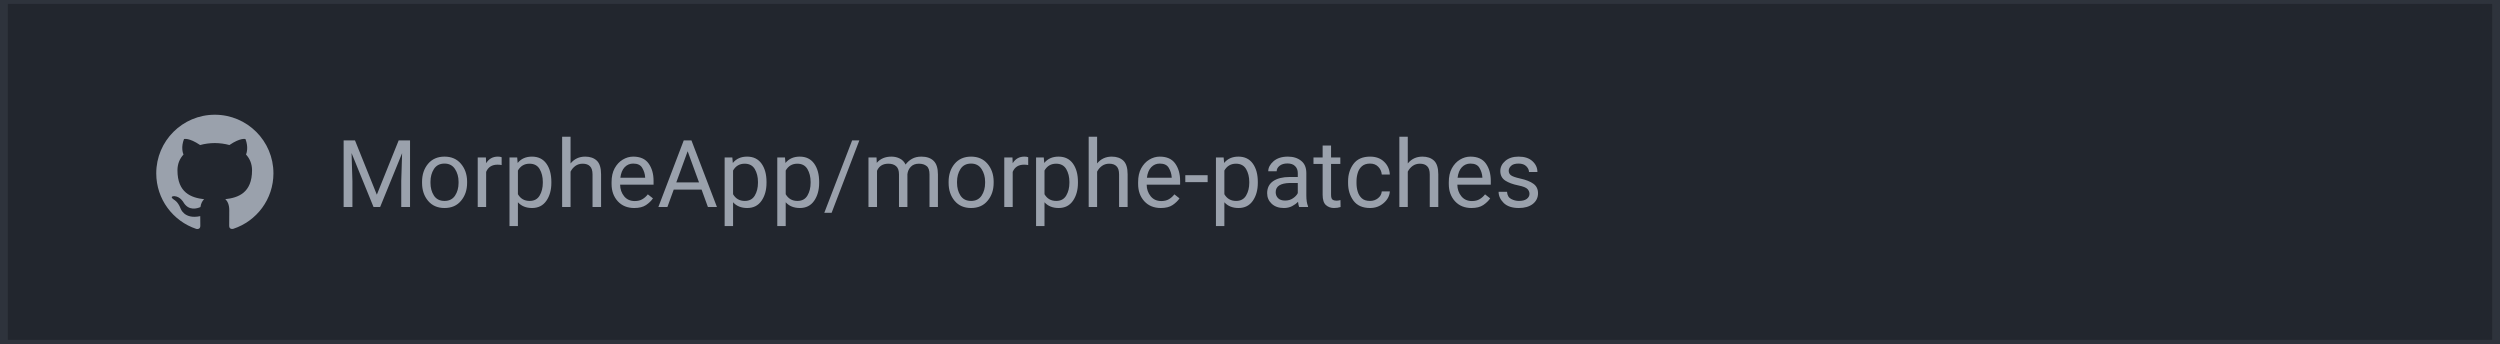
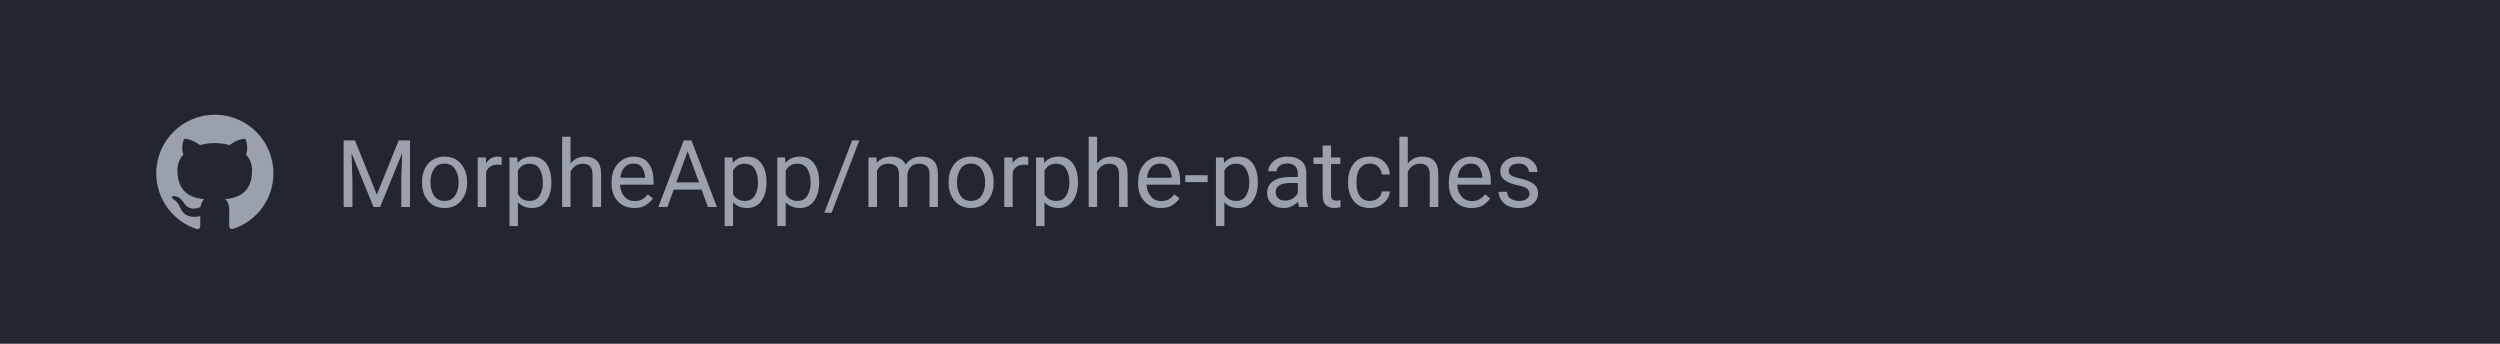
<svg xmlns="http://www.w3.org/2000/svg" width="320" height="44" viewBox="0 0 320 44">
  <rect x="0" y="0" width="320" height="44" fill="#22262E" />
-   <line x1="0" y1="0" x2="320" y2="0" stroke="#2E333C" />
-   <line x1="0" y1="44" x2="320" y2="44" stroke="#2E333C" />
-   <line x1="0.5" y1="0" x2="0.5" y2="44" stroke="#2E333C" />
-   <line x1="319.5" y1="0" x2="319.5" y2="44" stroke="#2E333C" />
  <g transform="translate(20,14.5) scale(0.625)">
    <path d="M12 .297c-6.63 0-12 5.373-12 12 0 5.303 3.438 9.8 8.205 11.385.6.113.82-.258.82-.577 0-.285-.01-1.04-.015-2.04-3.338.724-4.042-1.61-4.042-1.61C4.422 18.07 3.633 17.7 3.633 17.7c-1.087-.744.084-.729.084-.729 1.205.084 1.838 1.236 1.838 1.236 1.07 1.835 2.809 1.305 3.495.998.108-.776.417-1.305.76-1.605-2.665-.3-5.466-1.332-5.466-5.93 0-1.31.465-2.38 1.235-3.22-.135-.303-.54-1.523.105-3.176 0 0 1.005-.322 3.3 1.23.96-.267 1.98-.399 3-.405 1.02.006 2.04.138 3 .405 2.28-1.552 3.285-1.23 3.285-1.23.645 1.653.24 2.873.12 3.176.765.84 1.23 1.91 1.23 3.22 0 4.61-2.805 5.625-5.475 5.92.42.36.81 1.096.81 2.22 0 1.606-.015 2.896-.015 3.286 0 .315.21.69.825.57C20.565 22.092 24 17.592 24 12.297c0-6.627-5.373-12-12-12" fill="#9AA1AC" />
  </g>
  <text x="43" y="26.5" font-family="'Roboto','Segoe UI',Helvetica,Arial,sans-serif" font-size="12" fill="#9AA1AC">MorpheApp/morphe-patches</text>
</svg>
